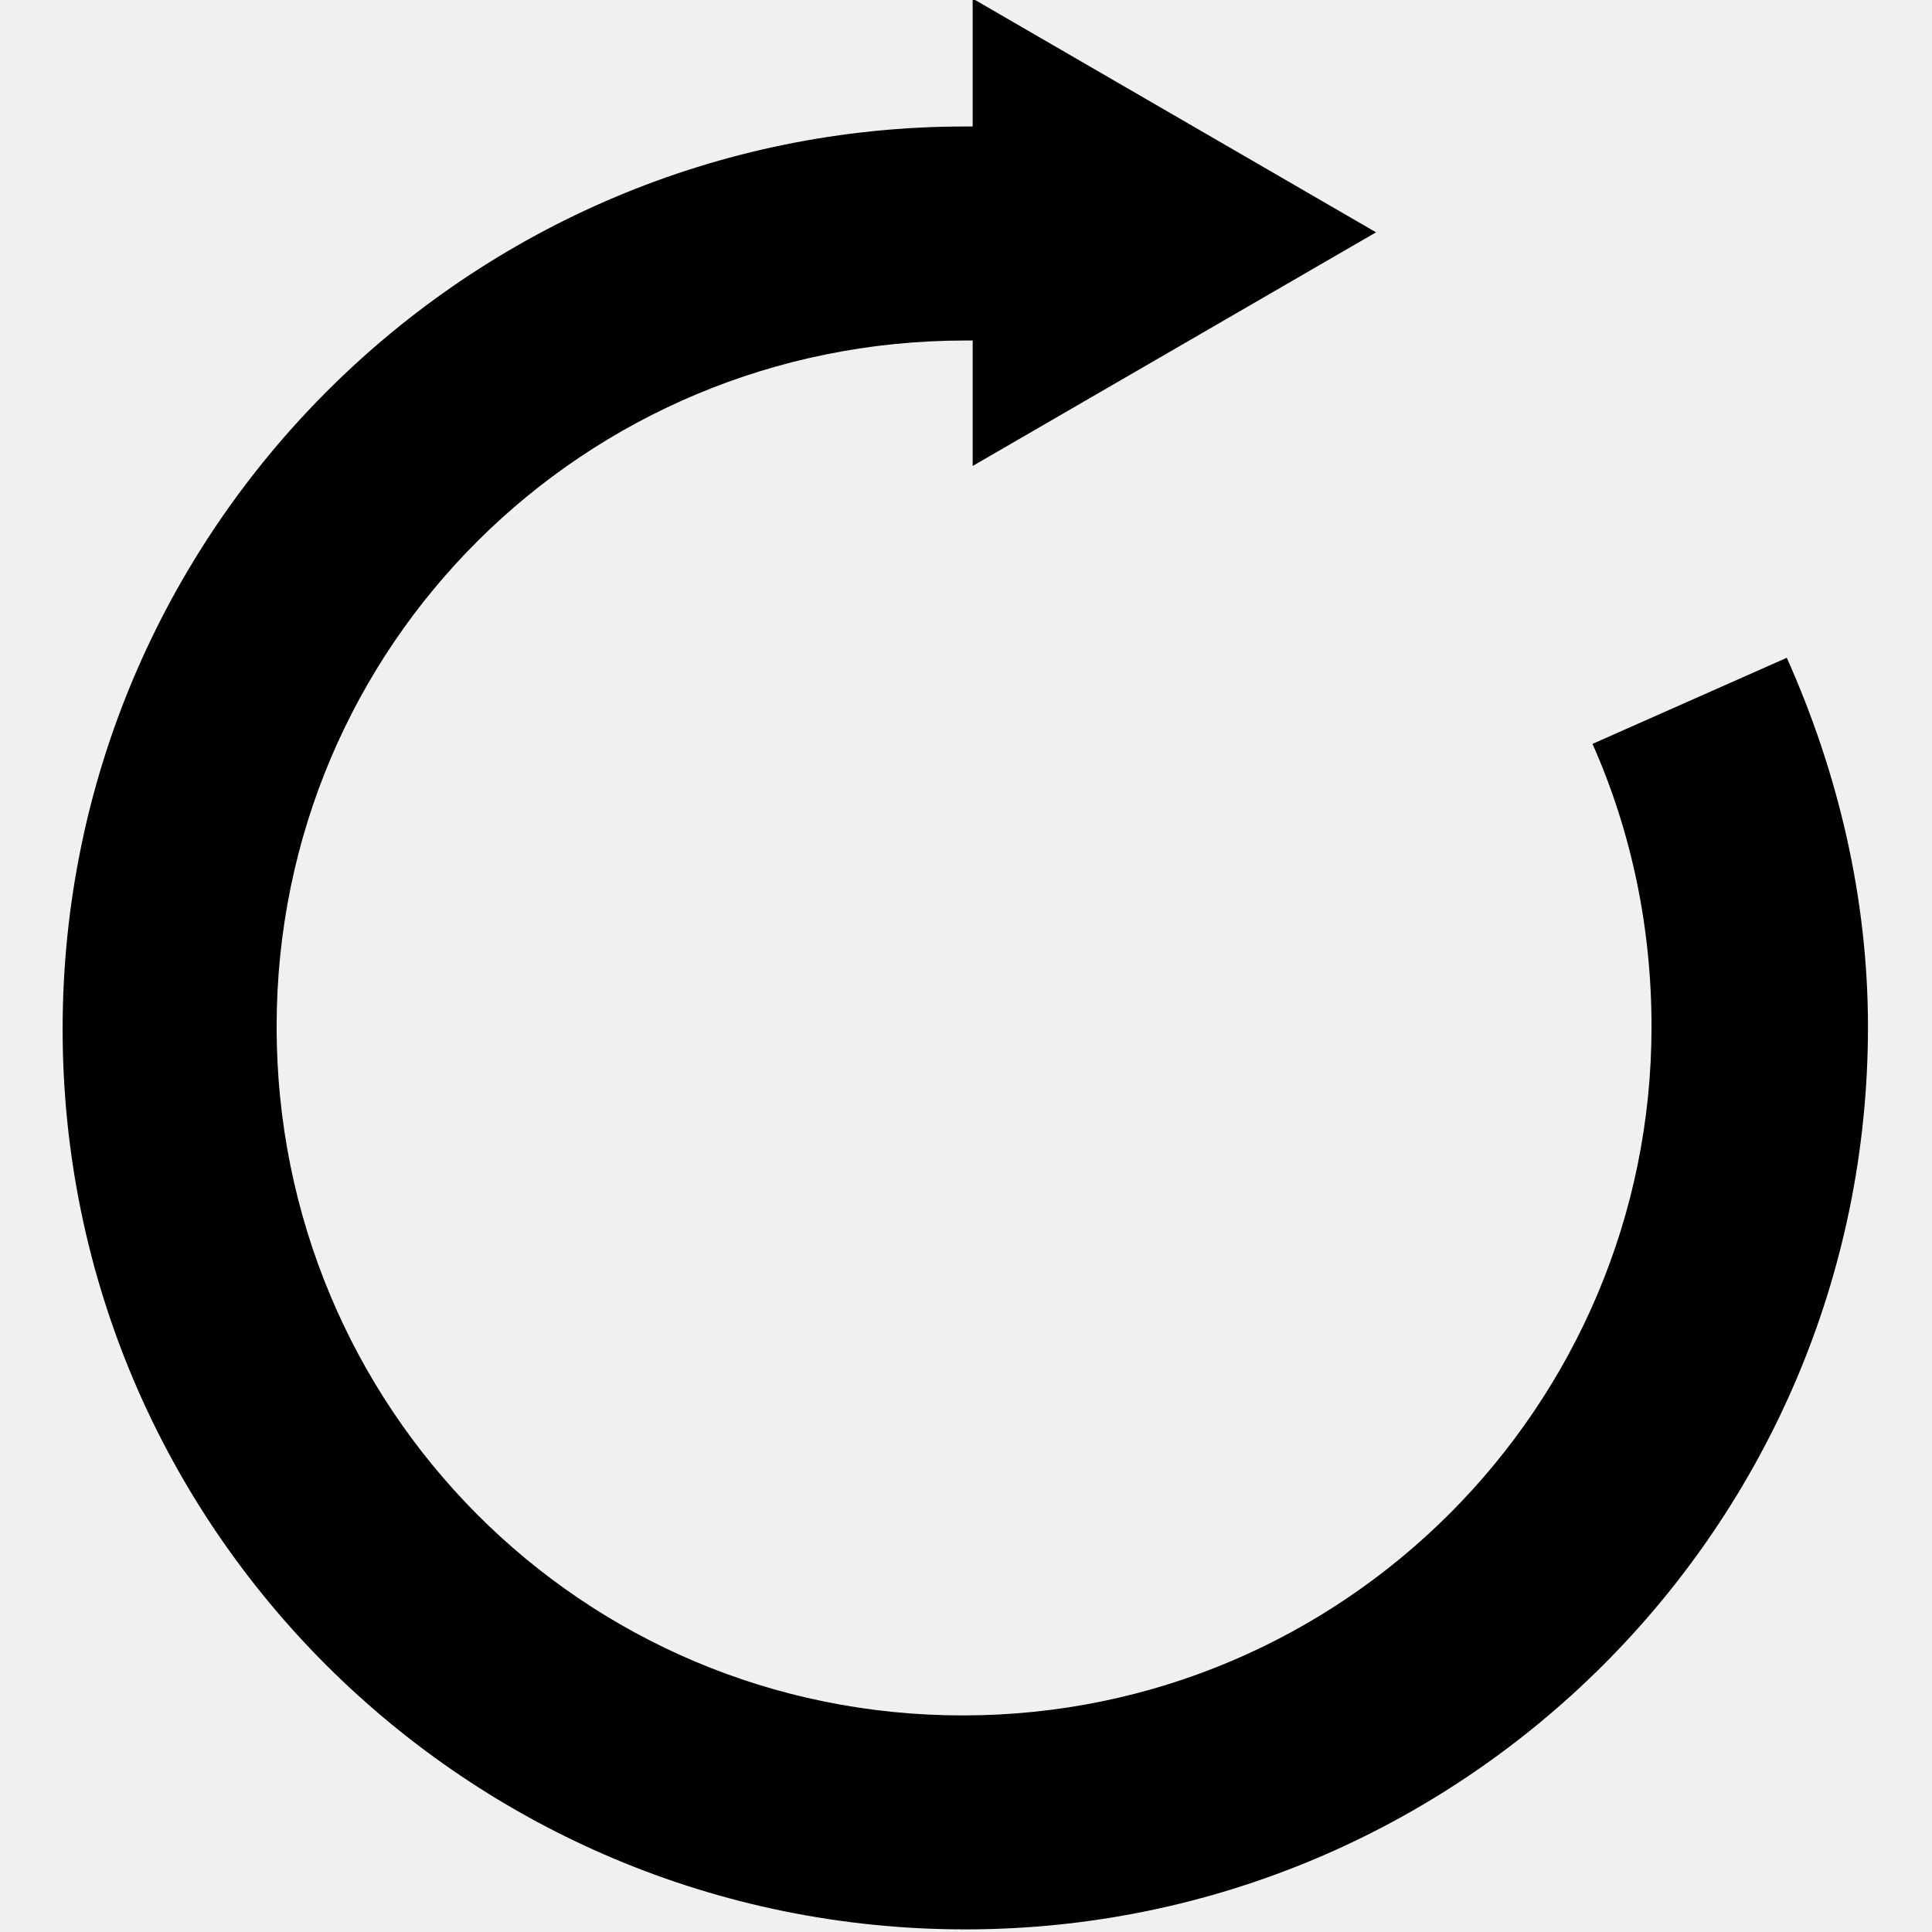
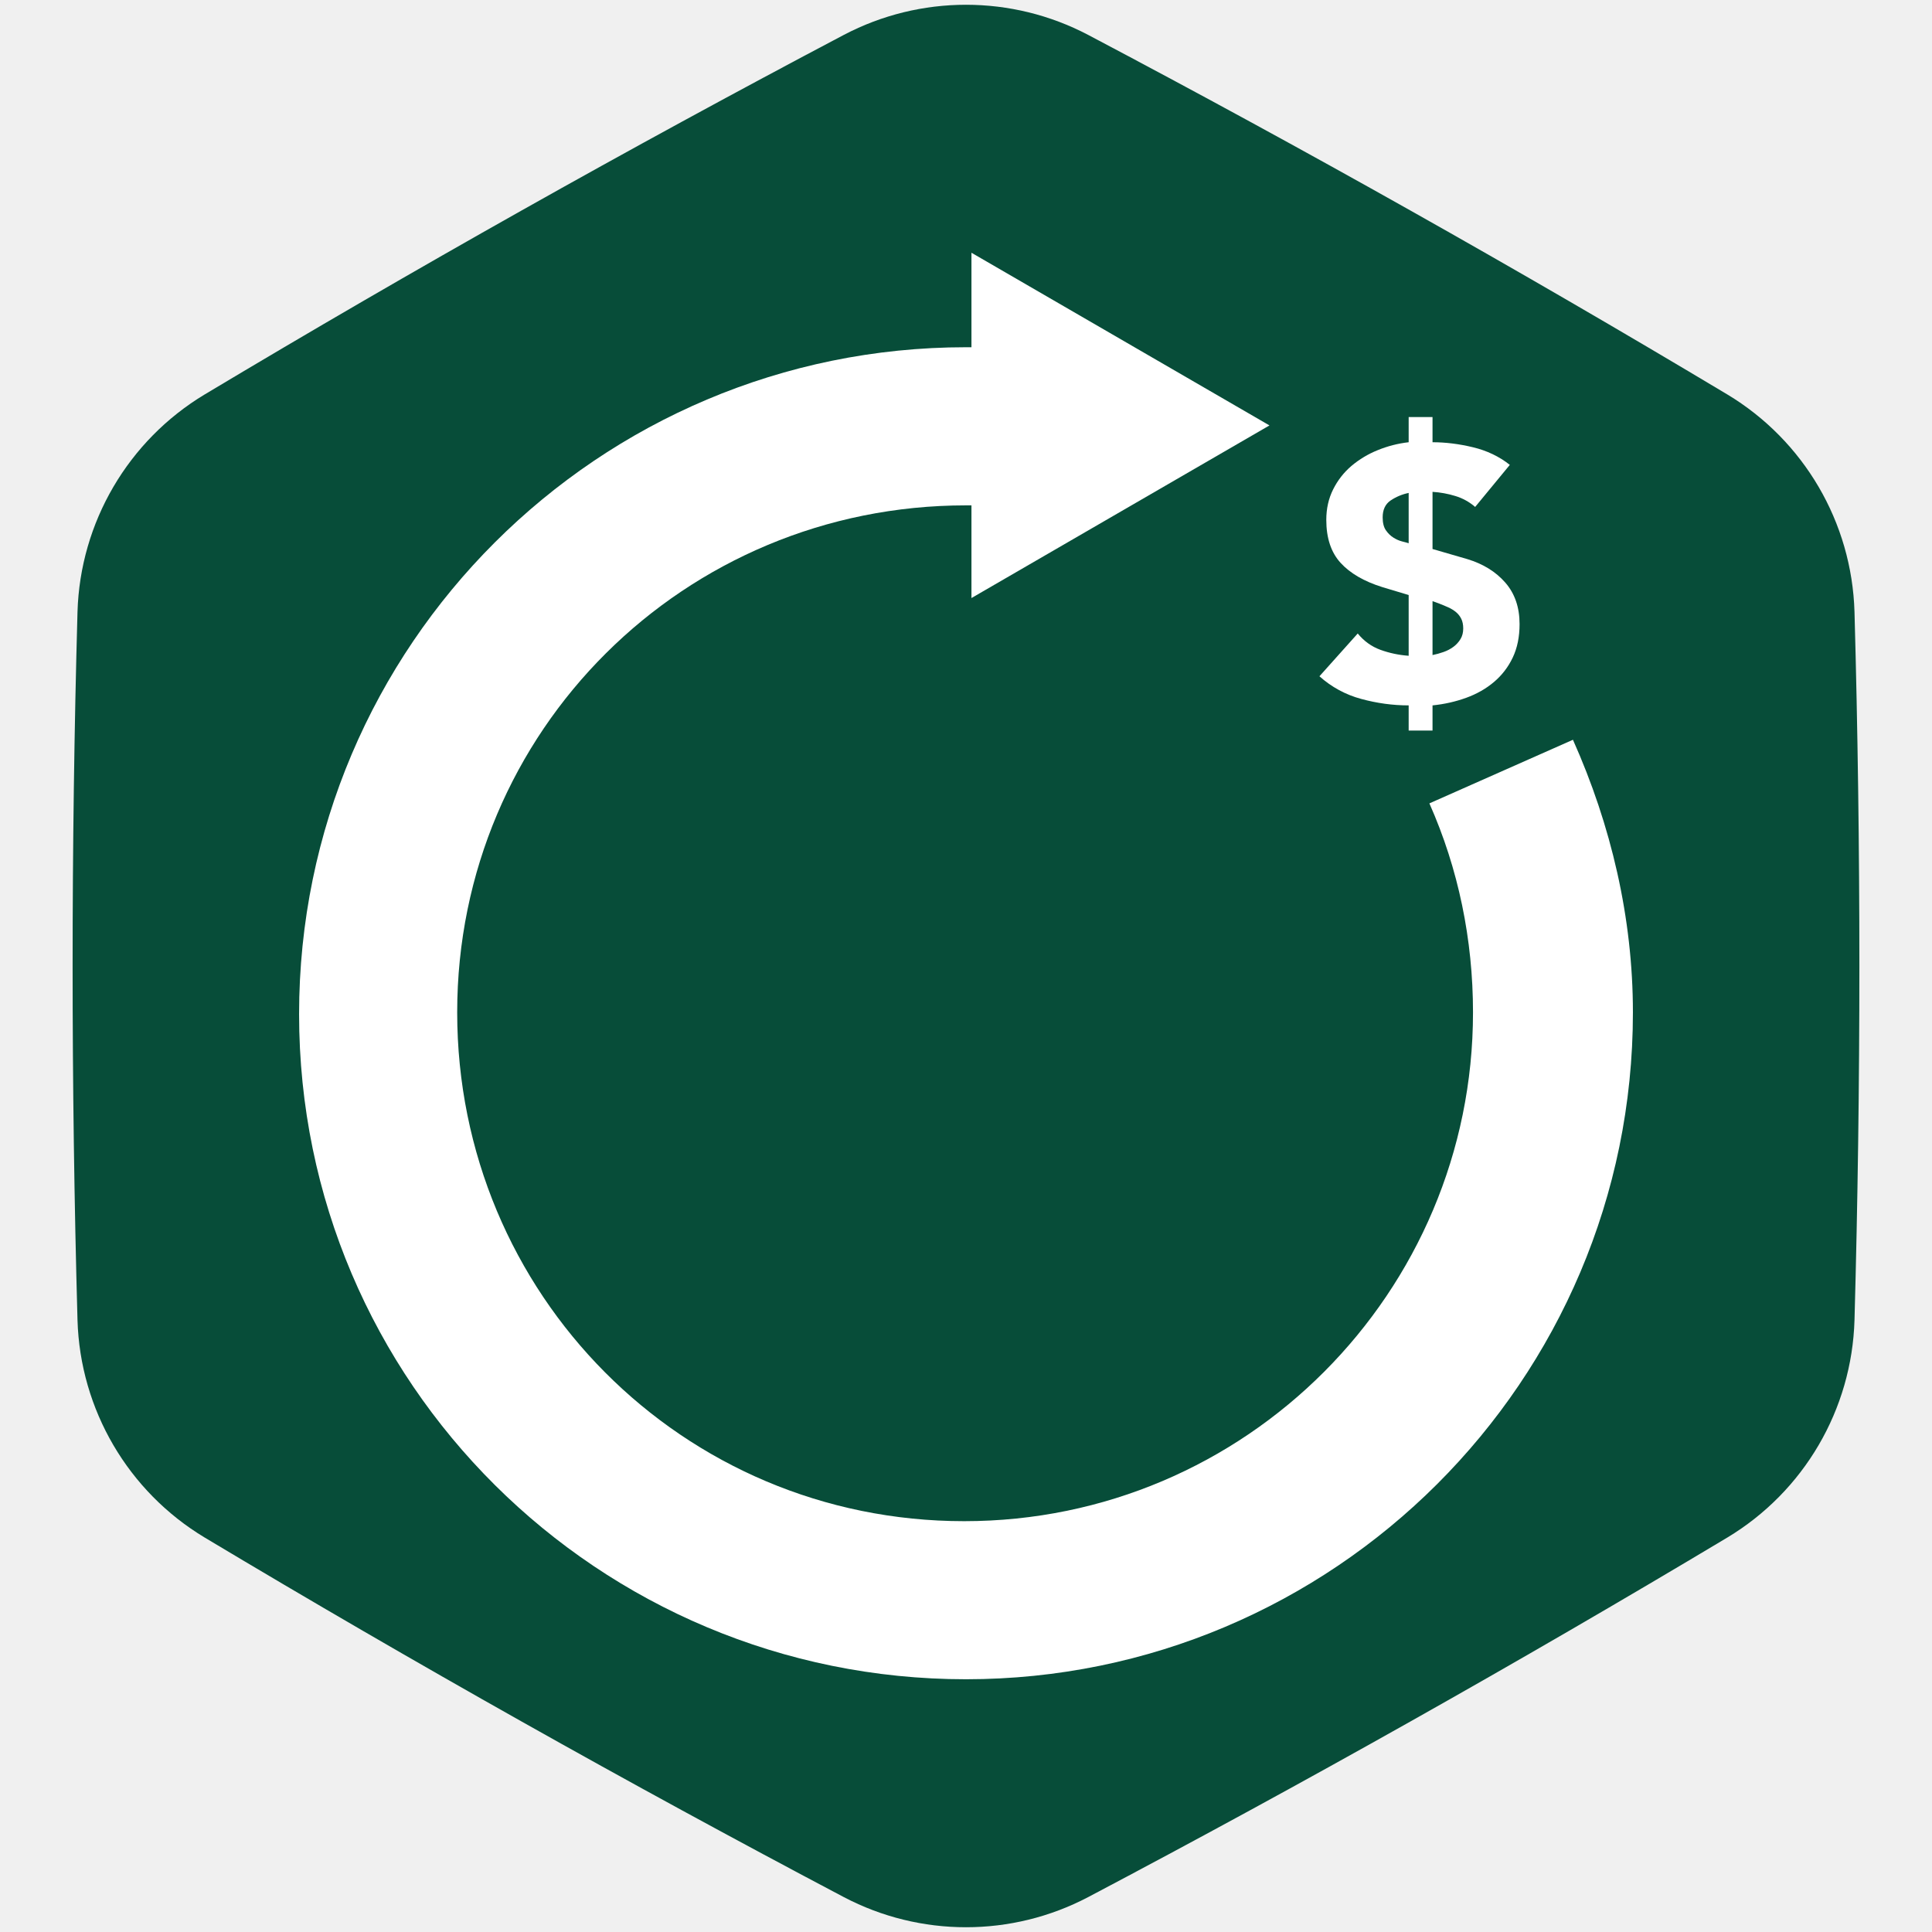
- <svg xmlns="http://www.w3.org/2000/svg" version="1.0" x="0px" y="0px" width="576px" height="576px" viewBox="0 0 576 576" style="enable-background:new 0 0 576 576;" xml:space="preserve">
-   <style type="text/css">
- </style>
-   <path class="st0" d="M532.71,196.11l-57.93,25.67c11.73,26.4,17.6,55,17.6,84.33c0,112.93-91.66,205.32-205.32,205.32  c-113.66,0-204.59-91.66-204.59-205.32c0-113.66,91.66-204.59,205.32-204.59c0.73,0,2.2,0,2.2,0v37.4l120.26-69.66L289.99-0.42  v38.13c-0.73,0-2.2,0-2.2,0c-148.13,0-269.12,120.26-269.12,269.12c0,148.86,120.99,268.39,269.12,268.39  c148.13,0,269.12-120.26,269.12-269.12C556.91,267.97,548.11,230.57,532.71,196.11z" />
+ <svg xmlns="http://www.w3.org/2000/svg" xml:space="preserve" fill-rule="evenodd" stroke-linejoin="round" stroke-miterlimit="2" clip-rule="evenodd" viewBox="0 0 250 250">
+   <path fill="#074d39" d="M109.19 4.517a33.993 33.993 0 0 1 31.62 0 1759.816 1759.816 0 0 1 82.694 46.518 33.996 33.996 0 0 1 16.467 28.136 1661.92 1661.92 0 0 1 0 91.657 33.999 33.999 0 0 1-16.467 28.136 1758.778 1758.778 0 0 1-82.694 46.52 33.997 33.997 0 0 1-31.62 0 1759.188 1759.188 0 0 1-82.693-46.519 33.998 33.998 0 0 1-16.468-28.137c-.843-30.474-.843-61.182 0-91.657a33.997 33.997 0 0 1 16.468-28.136 1759.188 1759.188 0 0 1 82.692-46.518Z" />
+   <path fill="#fff" fill-rule="nonzero" d="m203.538 95.726-18.576 8.232c3.761 8.465 5.644 17.637 5.644 27.042 0 36.213-29.393 65.84-65.84 65.84S59.16 167.446 59.16 131 88.553 65.394 125 65.394h.706v11.993l38.563-22.337-38.563-22.345v12.227H125c-47.5 0-86.298 38.564-86.298 86.299 0 47.734 38.797 86.064 86.298 86.064 47.5 0 86.298-38.564 86.298-86.298 0-12.227-2.822-24.22-7.76-35.27Z" />
+   <path fill="#fff" fill-rule="nonzero" d="M185.368 57.225c1.681 0 3.427.216 5.235.651 1.808.433 3.397 1.194 4.767 2.278l-4.486 5.444a6.948 6.948 0 0 0-2.573-1.418 12.709 12.709 0 0 0-2.943-.535v7.396l4.486 1.302c2.057.62 3.702 1.637 4.932 3.047 1.232 1.412 1.846 3.203 1.846 5.373 0 1.644-.294 3.085-.886 4.328a9.365 9.365 0 0 1-2.432 3.162c-1.028.87-2.228 1.55-3.6 2.047-1.37.495-2.82.823-4.346.977v3.256h-3.087v-3.256c-2.056 0-4.105-.28-6.146-.837a13.194 13.194 0 0 1-5.4-2.931l4.955-5.536c.81.993 1.792 1.698 2.945 2.117 1.154.417 2.368.675 3.646.767v-7.862l-3.413-1.024c-2.368-.743-4.167-1.79-5.397-3.139-1.232-1.35-1.849-3.203-1.849-5.559 0-1.458.297-2.776.89-3.954a9.588 9.588 0 0 1 2.36-3.025 12.516 12.516 0 0 1 3.412-2.047 14.977 14.977 0 0 1 3.997-1.022v-3.257h3.087v3.257Zm-3.087 6.56a6.545 6.545 0 0 0-2.337.976c-.684.465-1.028 1.194-1.028 2.186 0 .713.14 1.272.42 1.674.28.403.608.723.983.954.373.234.746.396 1.122.49.373.091.654.17.84.231v-6.511Zm3.087 20.98c.467-.094.943-.226 1.424-.395a4.817 4.817 0 0 0 1.286-.675c.374-.28.679-.613.911-1 .235-.388.352-.845.352-1.372 0-.498-.087-.917-.257-1.256a2.643 2.643 0 0 0-.678-.861 4.323 4.323 0 0 0-.982-.605 20.341 20.341 0 0 0-1.17-.49l-.886-.325v6.979Z" />
</svg>
